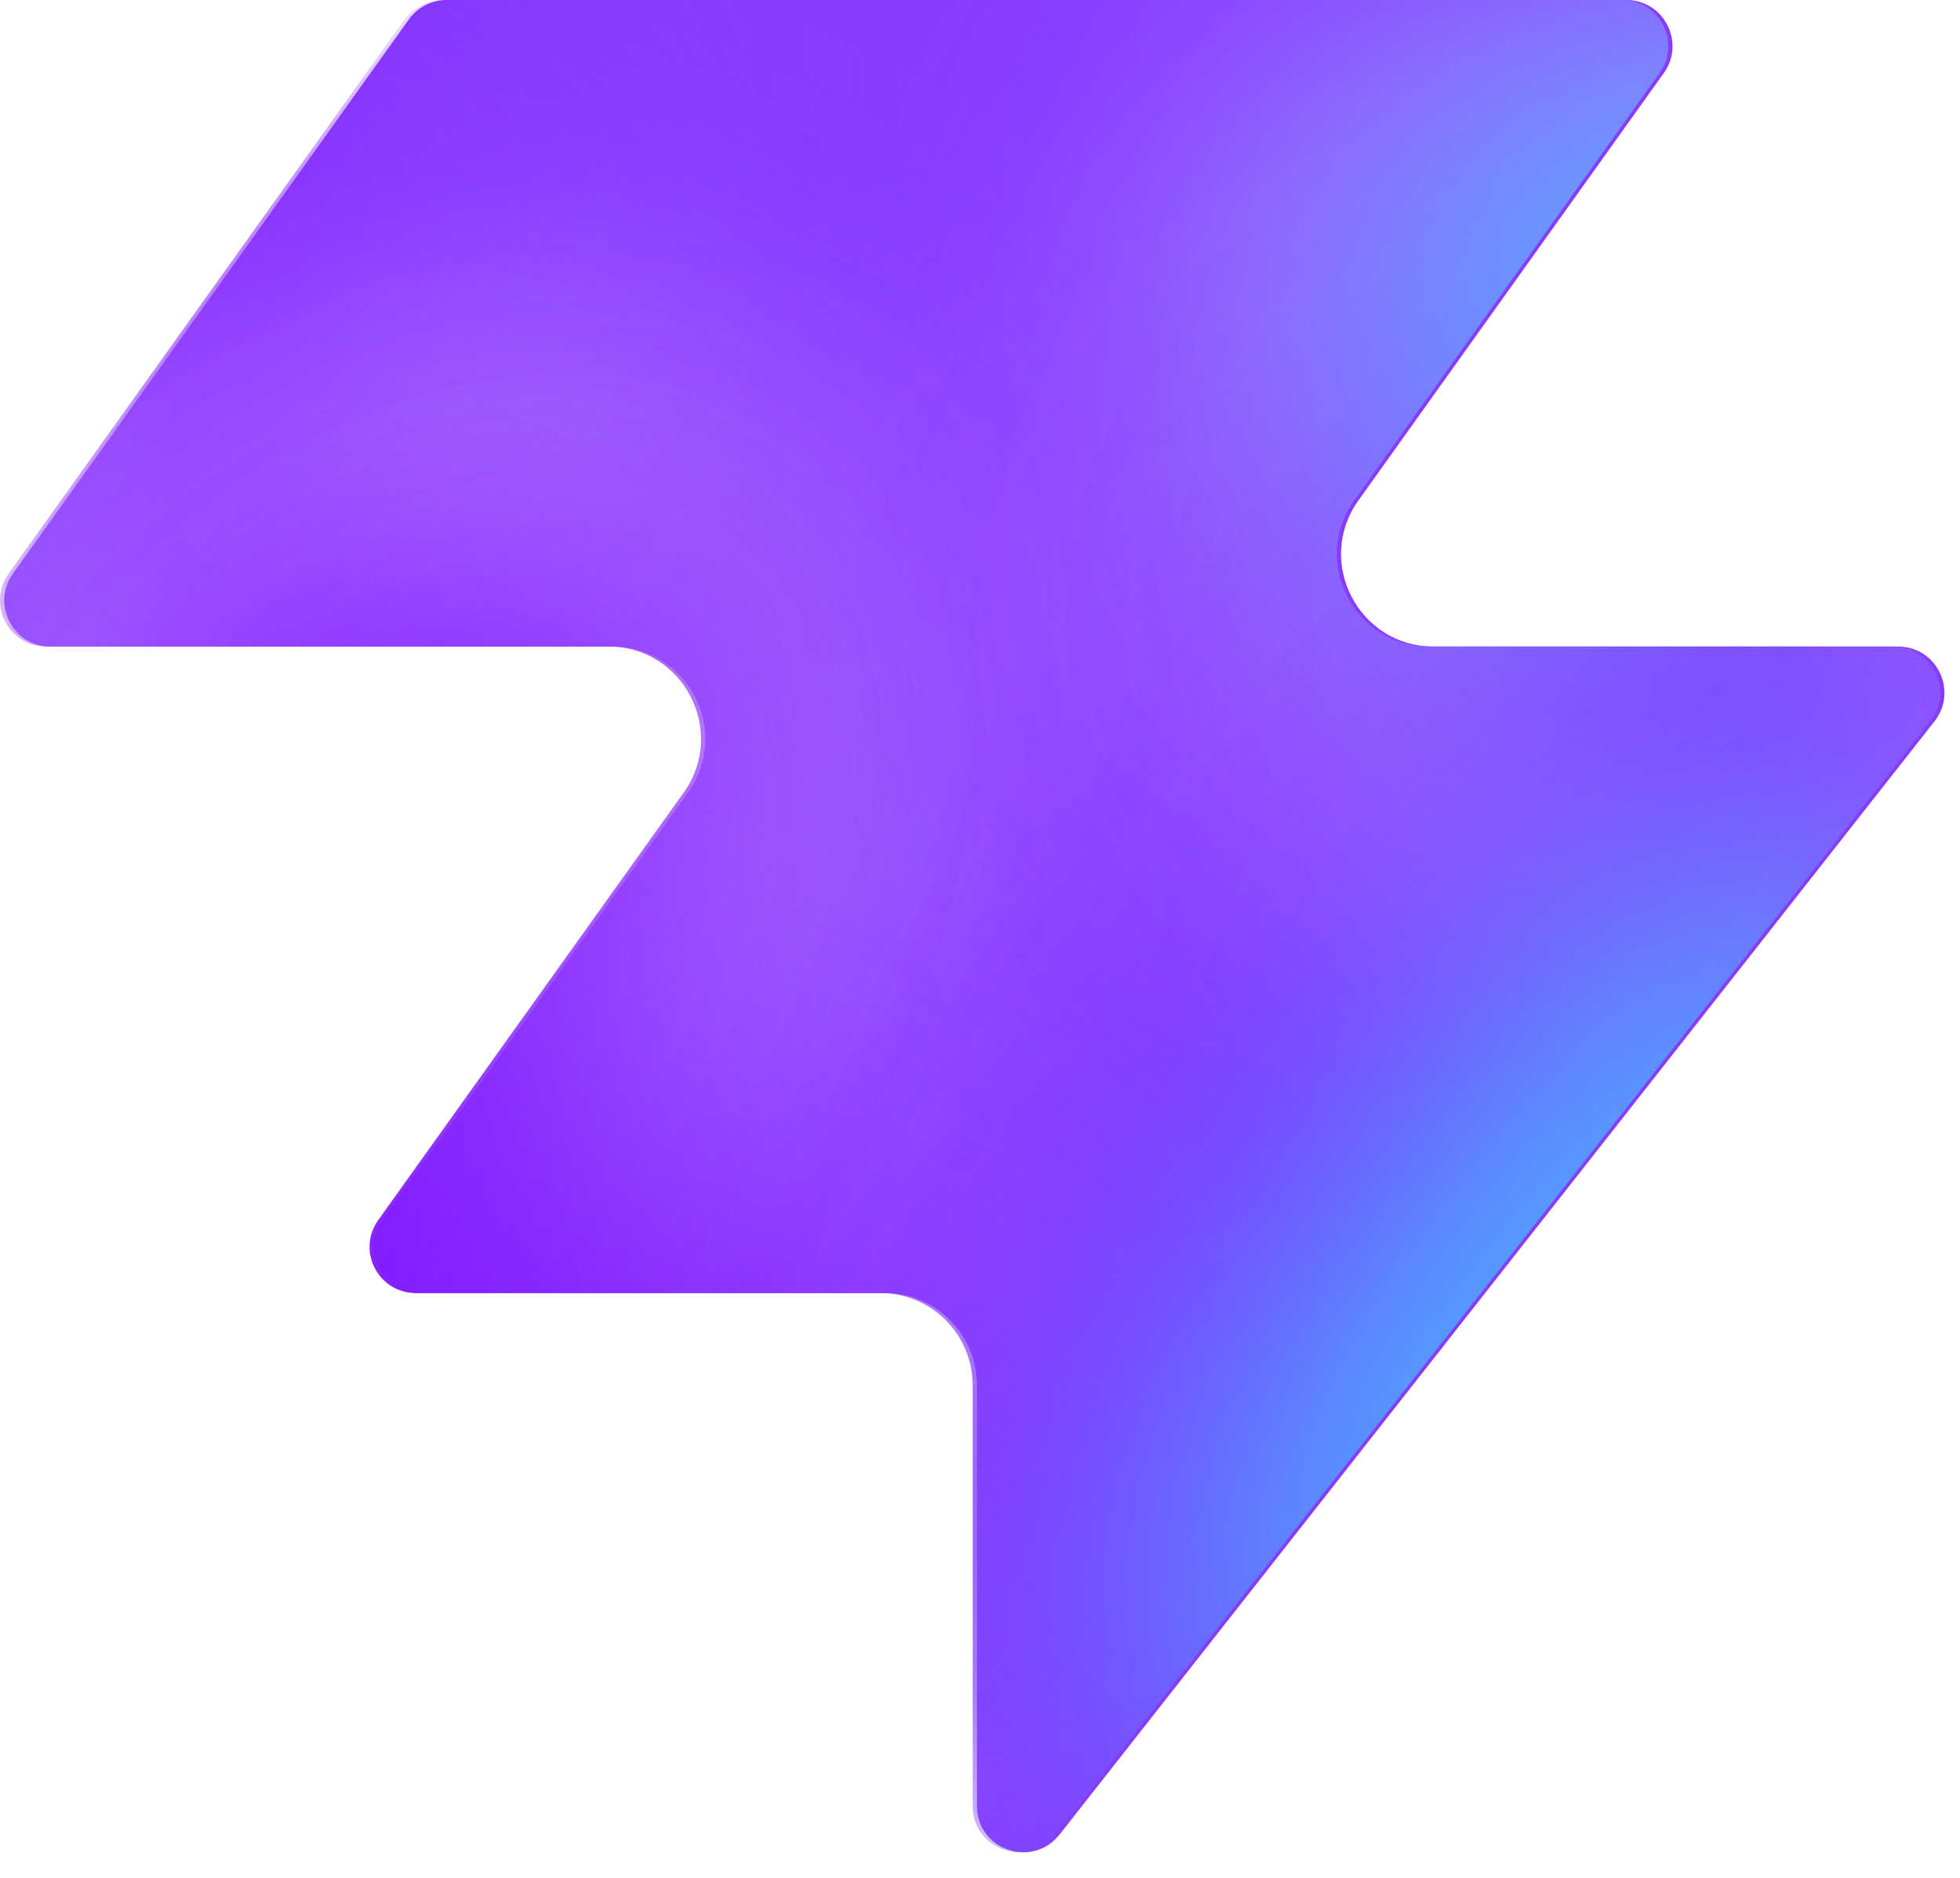
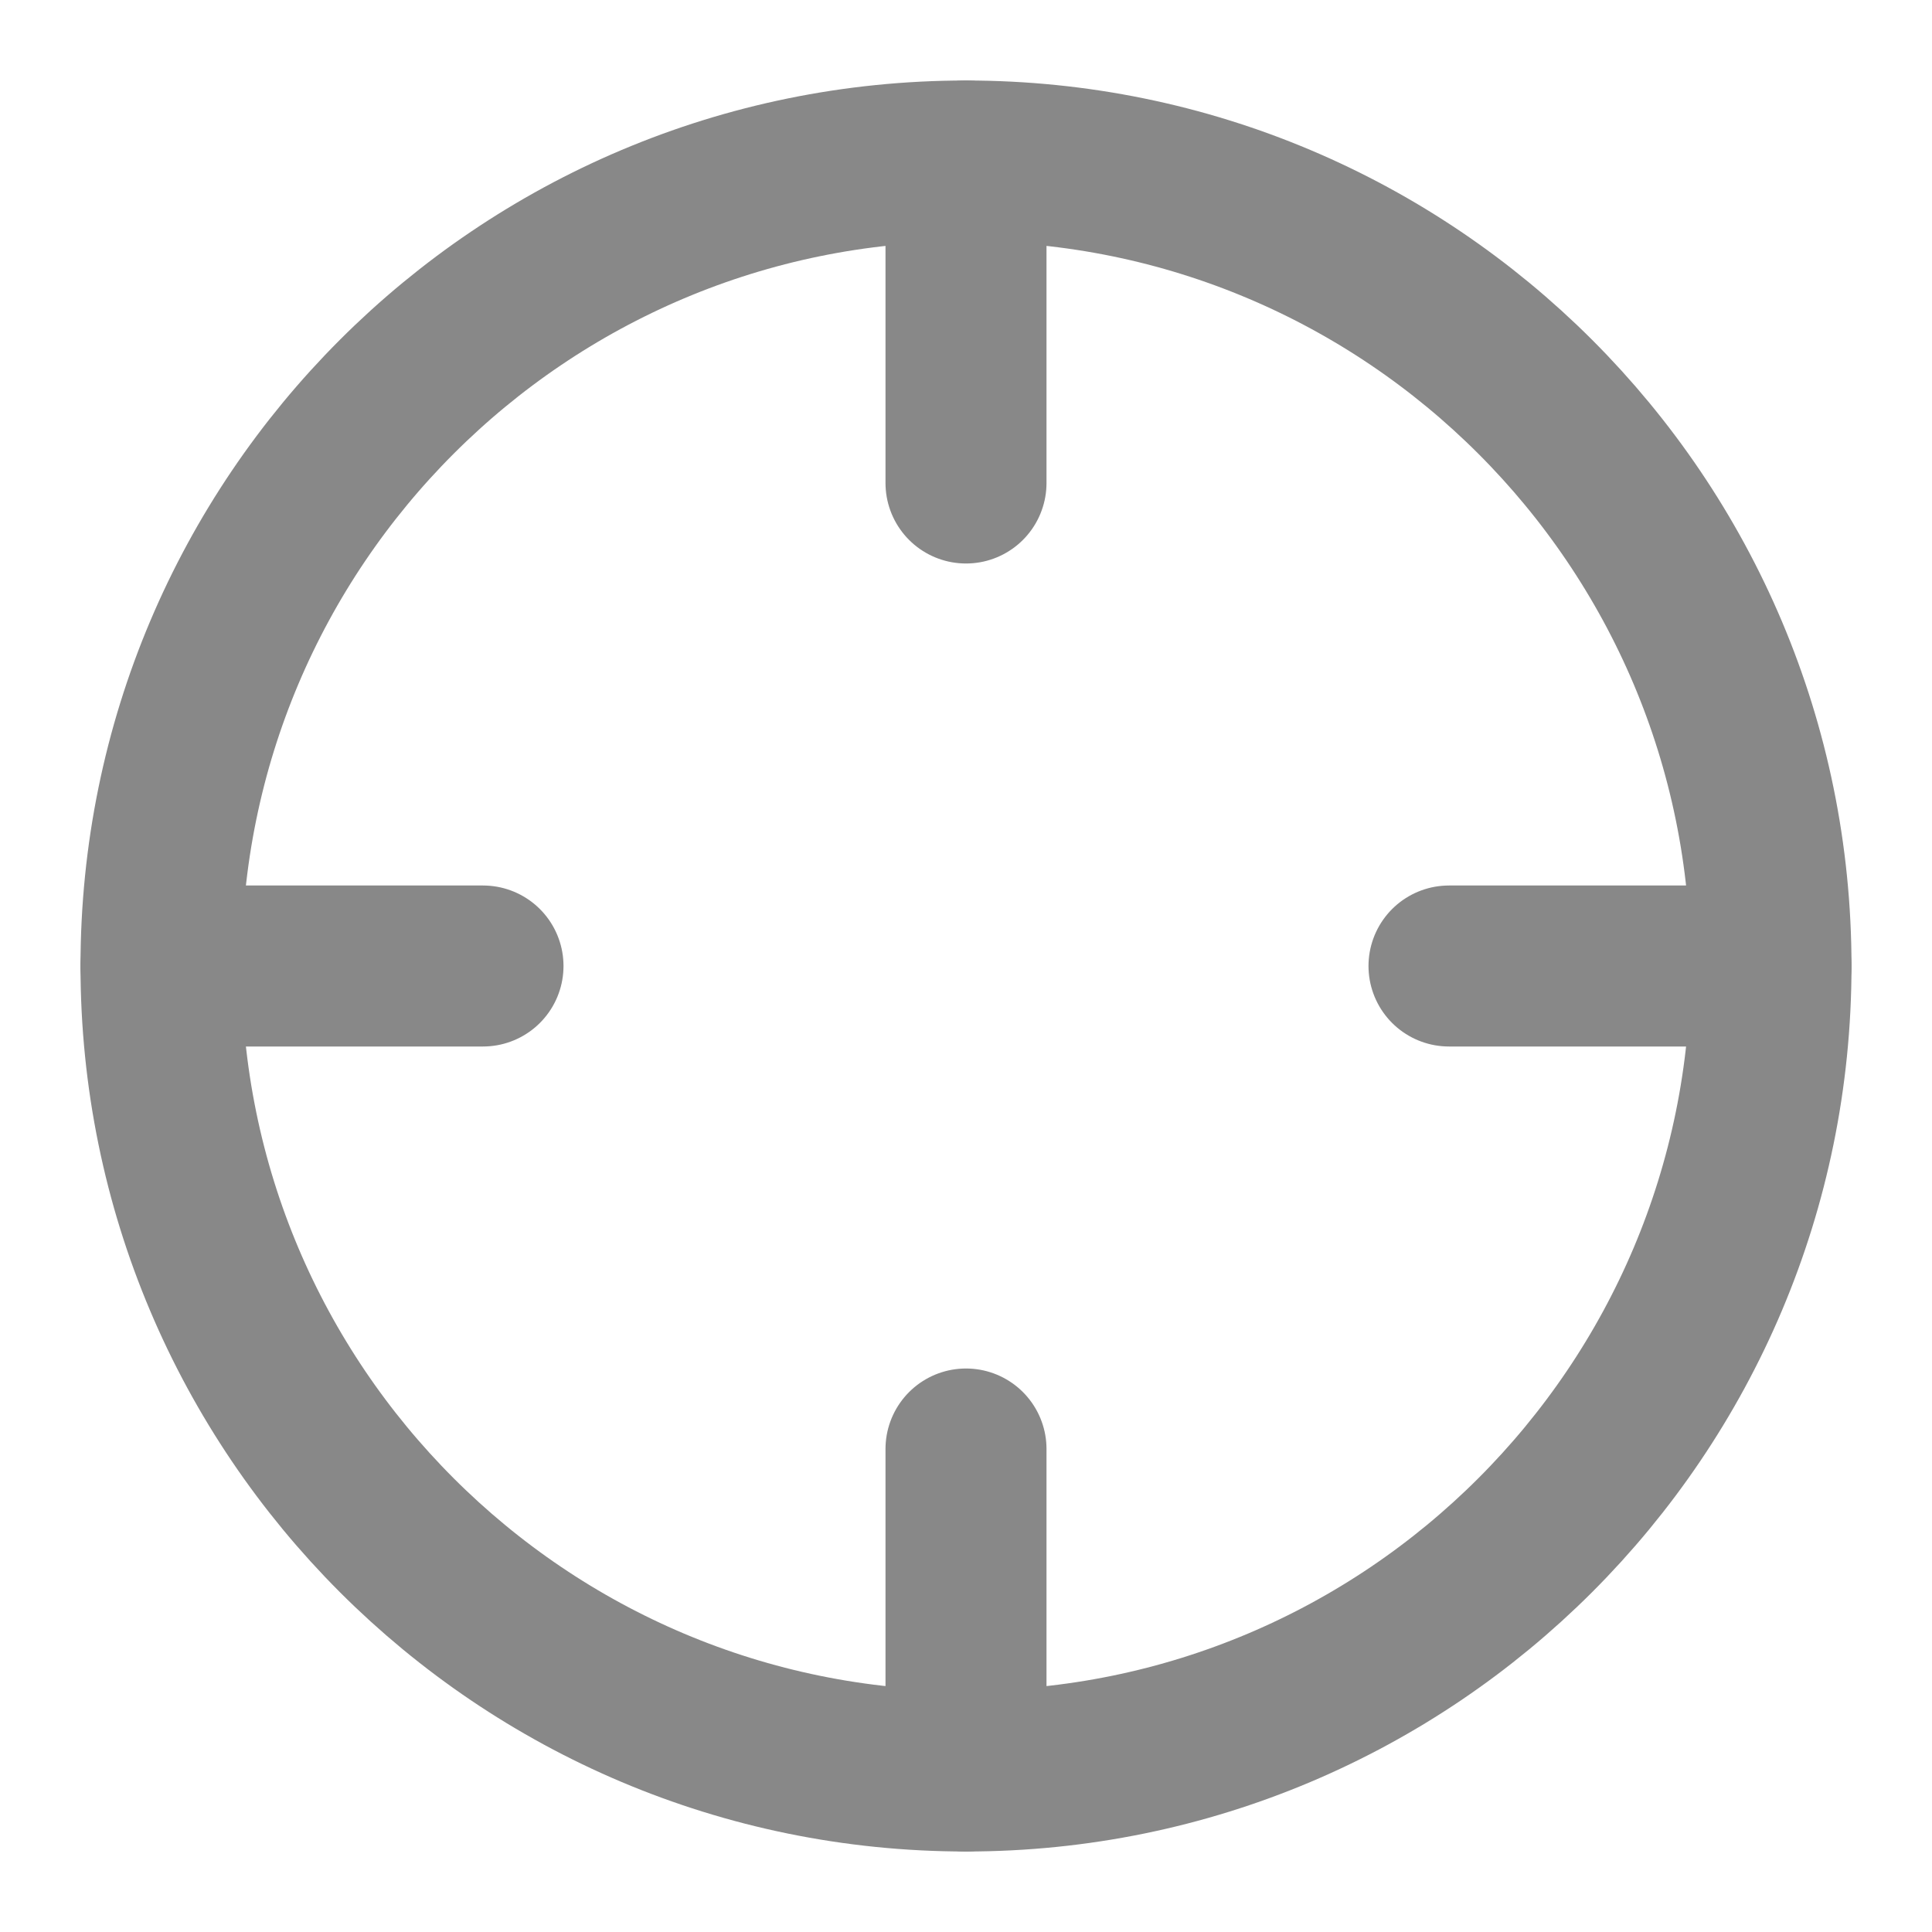
- <svg xmlns="http://www.w3.org/2000/svg" width="48" height="46" fill="none" viewBox="0 0 48 46">
-   <path fill="#863bff" d="M25.946 44.938c-.664.845-2.021.375-2.021-.698V33.937a2.26 2.26 0 0 0-2.262-2.262H10.287c-.92 0-1.456-1.04-.92-1.788l7.48-10.471c1.07-1.497 0-3.578-1.842-3.578H1.237c-.92 0-1.456-1.04-.92-1.788L10.013.474c.214-.297.556-.474.92-.474h28.894c.92 0 1.456 1.04.92 1.788l-7.48 10.471c-1.07 1.498 0 3.579 1.842 3.579h11.377c.943 0 1.473 1.088.89 1.83L25.947 44.94z" style="fill:#863bff;fill:color(display-p3 .525 .23 1);fill-opacity:1" />
-   <mask id="a" width="48" height="46" x="0" y="0" maskUnits="userSpaceOnUse" style="mask-type:alpha">
-     <path fill="#000" d="M25.842 44.938c-.664.844-2.021.375-2.021-.698V33.937a2.26 2.26 0 0 0-2.262-2.262H10.183c-.92 0-1.456-1.04-.92-1.788l7.48-10.471c1.07-1.498 0-3.579-1.842-3.579H1.133c-.92 0-1.456-1.04-.92-1.787L9.91.473c.214-.297.556-.474.92-.474h28.894c.92 0 1.456 1.04.92 1.788l-7.48 10.471c-1.07 1.498 0 3.578 1.842 3.578h11.377c.943 0 1.473 1.088.89 1.832L25.843 44.94z" style="fill:#000;fill-opacity:1" />
-   </mask>
-   <g mask="url(#a)">
-     <g filter="url(#b)">
-       <ellipse cx="5.508" cy="14.704" fill="#ede6ff" rx="5.508" ry="14.704" style="fill:#ede6ff;fill:color(display-p3 .927 .903 1);fill-opacity:1" transform="matrix(.00324 1 1 -.00324 -4.47 31.516)" />
-     </g>
-     <g filter="url(#c)">
-       <ellipse cx="10.399" cy="29.851" fill="#ede6ff" rx="10.399" ry="29.851" style="fill:#ede6ff;fill:color(display-p3 .927 .903 1);fill-opacity:1" transform="matrix(.00324 1 1 -.00324 -39.328 7.883)" />
-     </g>
-     <g filter="url(#d)">
-       <ellipse cx="5.508" cy="30.487" fill="#7e14ff" rx="5.508" ry="30.487" style="fill:#7e14ff;fill:color(display-p3 .492 .077 1);fill-opacity:1" transform="rotate(89.814 -25.913 -14.639)scale(1 -1)" />
-     </g>
-     <g filter="url(#e)">
-       <ellipse cx="5.508" cy="30.599" fill="#7e14ff" rx="5.508" ry="30.599" style="fill:#7e14ff;fill:color(display-p3 .492 .077 1);fill-opacity:1" transform="rotate(89.814 -32.644 -3.334)scale(1 -1)" />
-     </g>
-     <g filter="url(#f)">
-       <ellipse cx="5.508" cy="30.599" fill="#7e14ff" rx="5.508" ry="30.599" style="fill:#7e14ff;fill:color(display-p3 .492 .077 1);fill-opacity:1" transform="matrix(.00324 1 1 -.00324 -34.34 30.47)" />
-     </g>
-     <g filter="url(#g)">
-       <ellipse cx="14.072" cy="22.078" fill="#ede6ff" rx="14.072" ry="22.078" style="fill:#ede6ff;fill:color(display-p3 .927 .903 1);fill-opacity:1" transform="rotate(93.35 24.506 48.493)scale(-1 1)" />
-     </g>
-     <g filter="url(#h)">
-       <ellipse cx="3.47" cy="21.501" fill="#7e14ff" rx="3.47" ry="21.501" style="fill:#7e14ff;fill:color(display-p3 .492 .077 1);fill-opacity:1" transform="rotate(89.009 28.708 47.59)scale(-1 1)" />
-     </g>
-     <g filter="url(#i)">
-       <ellipse cx="3.47" cy="21.501" fill="#7e14ff" rx="3.47" ry="21.501" style="fill:#7e14ff;fill:color(display-p3 .492 .077 1);fill-opacity:1" transform="rotate(89.009 28.708 47.59)scale(-1 1)" />
-     </g>
-     <g filter="url(#j)">
-       <ellipse cx=".387" cy="8.972" fill="#7e14ff" rx="4.407" ry="29.108" style="fill:#7e14ff;fill:color(display-p3 .492 .077 1);fill-opacity:1" transform="rotate(39.51 .387 8.972)" />
-     </g>
-     <g filter="url(#k)">
-       <ellipse cx="47.523" cy="-6.092" fill="#7e14ff" rx="4.407" ry="29.108" style="fill:#7e14ff;fill:color(display-p3 .492 .077 1);fill-opacity:1" transform="rotate(37.892 47.523 -6.092)" />
-     </g>
-     <g filter="url(#l)">
-       <ellipse cx="41.412" cy="6.333" fill="#47bfff" rx="5.971" ry="9.665" style="fill:#47bfff;fill:color(display-p3 .28 .748 1);fill-opacity:1" transform="rotate(37.892 41.412 6.333)" />
-     </g>
-     <g filter="url(#m)">
-       <ellipse cx="-1.879" cy="38.332" fill="#7e14ff" rx="4.407" ry="29.108" style="fill:#7e14ff;fill:color(display-p3 .492 .077 1);fill-opacity:1" transform="rotate(37.892 -1.88 38.332)" />
-     </g>
-     <g filter="url(#n)">
-       <ellipse cx="-1.879" cy="38.332" fill="#7e14ff" rx="4.407" ry="29.108" style="fill:#7e14ff;fill:color(display-p3 .492 .077 1);fill-opacity:1" transform="rotate(37.892 -1.88 38.332)" />
-     </g>
-     <g filter="url(#o)">
-       <ellipse cx="35.651" cy="29.907" fill="#7e14ff" rx="4.407" ry="29.108" style="fill:#7e14ff;fill:color(display-p3 .492 .077 1);fill-opacity:1" transform="rotate(37.892 35.651 29.907)" />
-     </g>
-     <g filter="url(#p)">
-       <ellipse cx="38.418" cy="32.4" fill="#47bfff" rx="5.971" ry="15.297" style="fill:#47bfff;fill:color(display-p3 .28 .748 1);fill-opacity:1" transform="rotate(37.892 38.418 32.4)" />
-     </g>
-   </g>
-   <defs>
-     <filter id="b" width="60.045" height="41.654" x="-19.77" y="16.149" color-interpolation-filters="sRGB" filterUnits="userSpaceOnUse">
-       <feFlood flood-opacity="0" result="BackgroundImageFix" />
-       <feBlend in="SourceGraphic" in2="BackgroundImageFix" result="shape" />
-       <feGaussianBlur result="effect1_foregroundBlur_2002_17158" stdDeviation="7.659" />
-     </filter>
-     <filter id="c" width="90.34" height="51.437" x="-54.613" y="-7.533" color-interpolation-filters="sRGB" filterUnits="userSpaceOnUse">
-       <feFlood flood-opacity="0" result="BackgroundImageFix" />
-       <feBlend in="SourceGraphic" in2="BackgroundImageFix" result="shape" />
-       <feGaussianBlur result="effect1_foregroundBlur_2002_17158" stdDeviation="7.659" />
-     </filter>
-     <filter id="d" width="79.355" height="29.4" x="-49.64" y="2.03" color-interpolation-filters="sRGB" filterUnits="userSpaceOnUse">
-       <feFlood flood-opacity="0" result="BackgroundImageFix" />
-       <feBlend in="SourceGraphic" in2="BackgroundImageFix" result="shape" />
-       <feGaussianBlur result="effect1_foregroundBlur_2002_17158" stdDeviation="4.596" />
-     </filter>
-     <filter id="e" width="79.579" height="29.4" x="-45.045" y="20.029" color-interpolation-filters="sRGB" filterUnits="userSpaceOnUse">
-       <feFlood flood-opacity="0" result="BackgroundImageFix" />
-       <feBlend in="SourceGraphic" in2="BackgroundImageFix" result="shape" />
-       <feGaussianBlur result="effect1_foregroundBlur_2002_17158" stdDeviation="4.596" />
-     </filter>
-     <filter id="f" width="79.579" height="29.4" x="-43.513" y="21.178" color-interpolation-filters="sRGB" filterUnits="userSpaceOnUse">
-       <feFlood flood-opacity="0" result="BackgroundImageFix" />
-       <feBlend in="SourceGraphic" in2="BackgroundImageFix" result="shape" />
-       <feGaussianBlur result="effect1_foregroundBlur_2002_17158" stdDeviation="4.596" />
-     </filter>
-     <filter id="g" width="74.749" height="58.852" x="15.756" y="-17.901" color-interpolation-filters="sRGB" filterUnits="userSpaceOnUse">
-       <feFlood flood-opacity="0" result="BackgroundImageFix" />
-       <feBlend in="SourceGraphic" in2="BackgroundImageFix" result="shape" />
-       <feGaussianBlur result="effect1_foregroundBlur_2002_17158" stdDeviation="7.659" />
-     </filter>
-     <filter id="h" width="61.377" height="25.362" x="23.548" y="2.284" color-interpolation-filters="sRGB" filterUnits="userSpaceOnUse">
-       <feFlood flood-opacity="0" result="BackgroundImageFix" />
-       <feBlend in="SourceGraphic" in2="BackgroundImageFix" result="shape" />
-       <feGaussianBlur result="effect1_foregroundBlur_2002_17158" stdDeviation="4.596" />
-     </filter>
-     <filter id="i" width="61.377" height="25.362" x="23.548" y="2.284" color-interpolation-filters="sRGB" filterUnits="userSpaceOnUse">
-       <feFlood flood-opacity="0" result="BackgroundImageFix" />
-       <feBlend in="SourceGraphic" in2="BackgroundImageFix" result="shape" />
-       <feGaussianBlur result="effect1_foregroundBlur_2002_17158" stdDeviation="4.596" />
-     </filter>
-     <filter id="j" width="56.045" height="63.649" x="-27.636" y="-22.853" color-interpolation-filters="sRGB" filterUnits="userSpaceOnUse">
-       <feFlood flood-opacity="0" result="BackgroundImageFix" />
-       <feBlend in="SourceGraphic" in2="BackgroundImageFix" result="shape" />
-       <feGaussianBlur result="effect1_foregroundBlur_2002_17158" stdDeviation="4.596" />
-     </filter>
-     <filter id="k" width="54.814" height="64.646" x="20.116" y="-38.415" color-interpolation-filters="sRGB" filterUnits="userSpaceOnUse">
-       <feFlood flood-opacity="0" result="BackgroundImageFix" />
-       <feBlend in="SourceGraphic" in2="BackgroundImageFix" result="shape" />
-       <feGaussianBlur result="effect1_foregroundBlur_2002_17158" stdDeviation="4.596" />
-     </filter>
-     <filter id="l" width="33.541" height="35.313" x="24.641" y="-11.323" color-interpolation-filters="sRGB" filterUnits="userSpaceOnUse">
-       <feFlood flood-opacity="0" result="BackgroundImageFix" />
-       <feBlend in="SourceGraphic" in2="BackgroundImageFix" result="shape" />
-       <feGaussianBlur result="effect1_foregroundBlur_2002_17158" stdDeviation="4.596" />
-     </filter>
-     <filter id="m" width="54.814" height="64.646" x="-29.286" y="6.009" color-interpolation-filters="sRGB" filterUnits="userSpaceOnUse">
-       <feFlood flood-opacity="0" result="BackgroundImageFix" />
-       <feBlend in="SourceGraphic" in2="BackgroundImageFix" result="shape" />
-       <feGaussianBlur result="effect1_foregroundBlur_2002_17158" stdDeviation="4.596" />
-     </filter>
-     <filter id="n" width="54.814" height="64.646" x="-29.286" y="6.009" color-interpolation-filters="sRGB" filterUnits="userSpaceOnUse">
-       <feFlood flood-opacity="0" result="BackgroundImageFix" />
-       <feBlend in="SourceGraphic" in2="BackgroundImageFix" result="shape" />
-       <feGaussianBlur result="effect1_foregroundBlur_2002_17158" stdDeviation="4.596" />
-     </filter>
-     <filter id="o" width="54.814" height="64.646" x="8.244" y="-2.416" color-interpolation-filters="sRGB" filterUnits="userSpaceOnUse">
-       <feFlood flood-opacity="0" result="BackgroundImageFix" />
-       <feBlend in="SourceGraphic" in2="BackgroundImageFix" result="shape" />
-       <feGaussianBlur result="effect1_foregroundBlur_2002_17158" stdDeviation="4.596" />
-     </filter>
-     <filter id="p" width="39.409" height="43.623" x="18.713" y="10.588" color-interpolation-filters="sRGB" filterUnits="userSpaceOnUse">
-       <feFlood flood-opacity="0" result="BackgroundImageFix" />
-       <feBlend in="SourceGraphic" in2="BackgroundImageFix" result="shape" />
-       <feGaussianBlur result="effect1_foregroundBlur_2002_17158" stdDeviation="4.596" />
-     </filter>
-   </defs>
+ <svg xmlns="http://www.w3.org/2000/svg" width="24" height="24" viewBox="0 0 24 24" fill="none" stroke="#888" stroke-width="2" stroke-linecap="round" stroke-linejoin="round">
+   <circle cx="12" cy="12" r="10" />
+   <line x1="22" x2="18" y1="12" y2="12" />
+   <line x1="6" x2="2" y1="12" y2="12" />
+   <line x1="12" x2="12" y1="2" y2="6" />
+   <line x1="12" x2="12" y1="18" y2="22" />
</svg>
